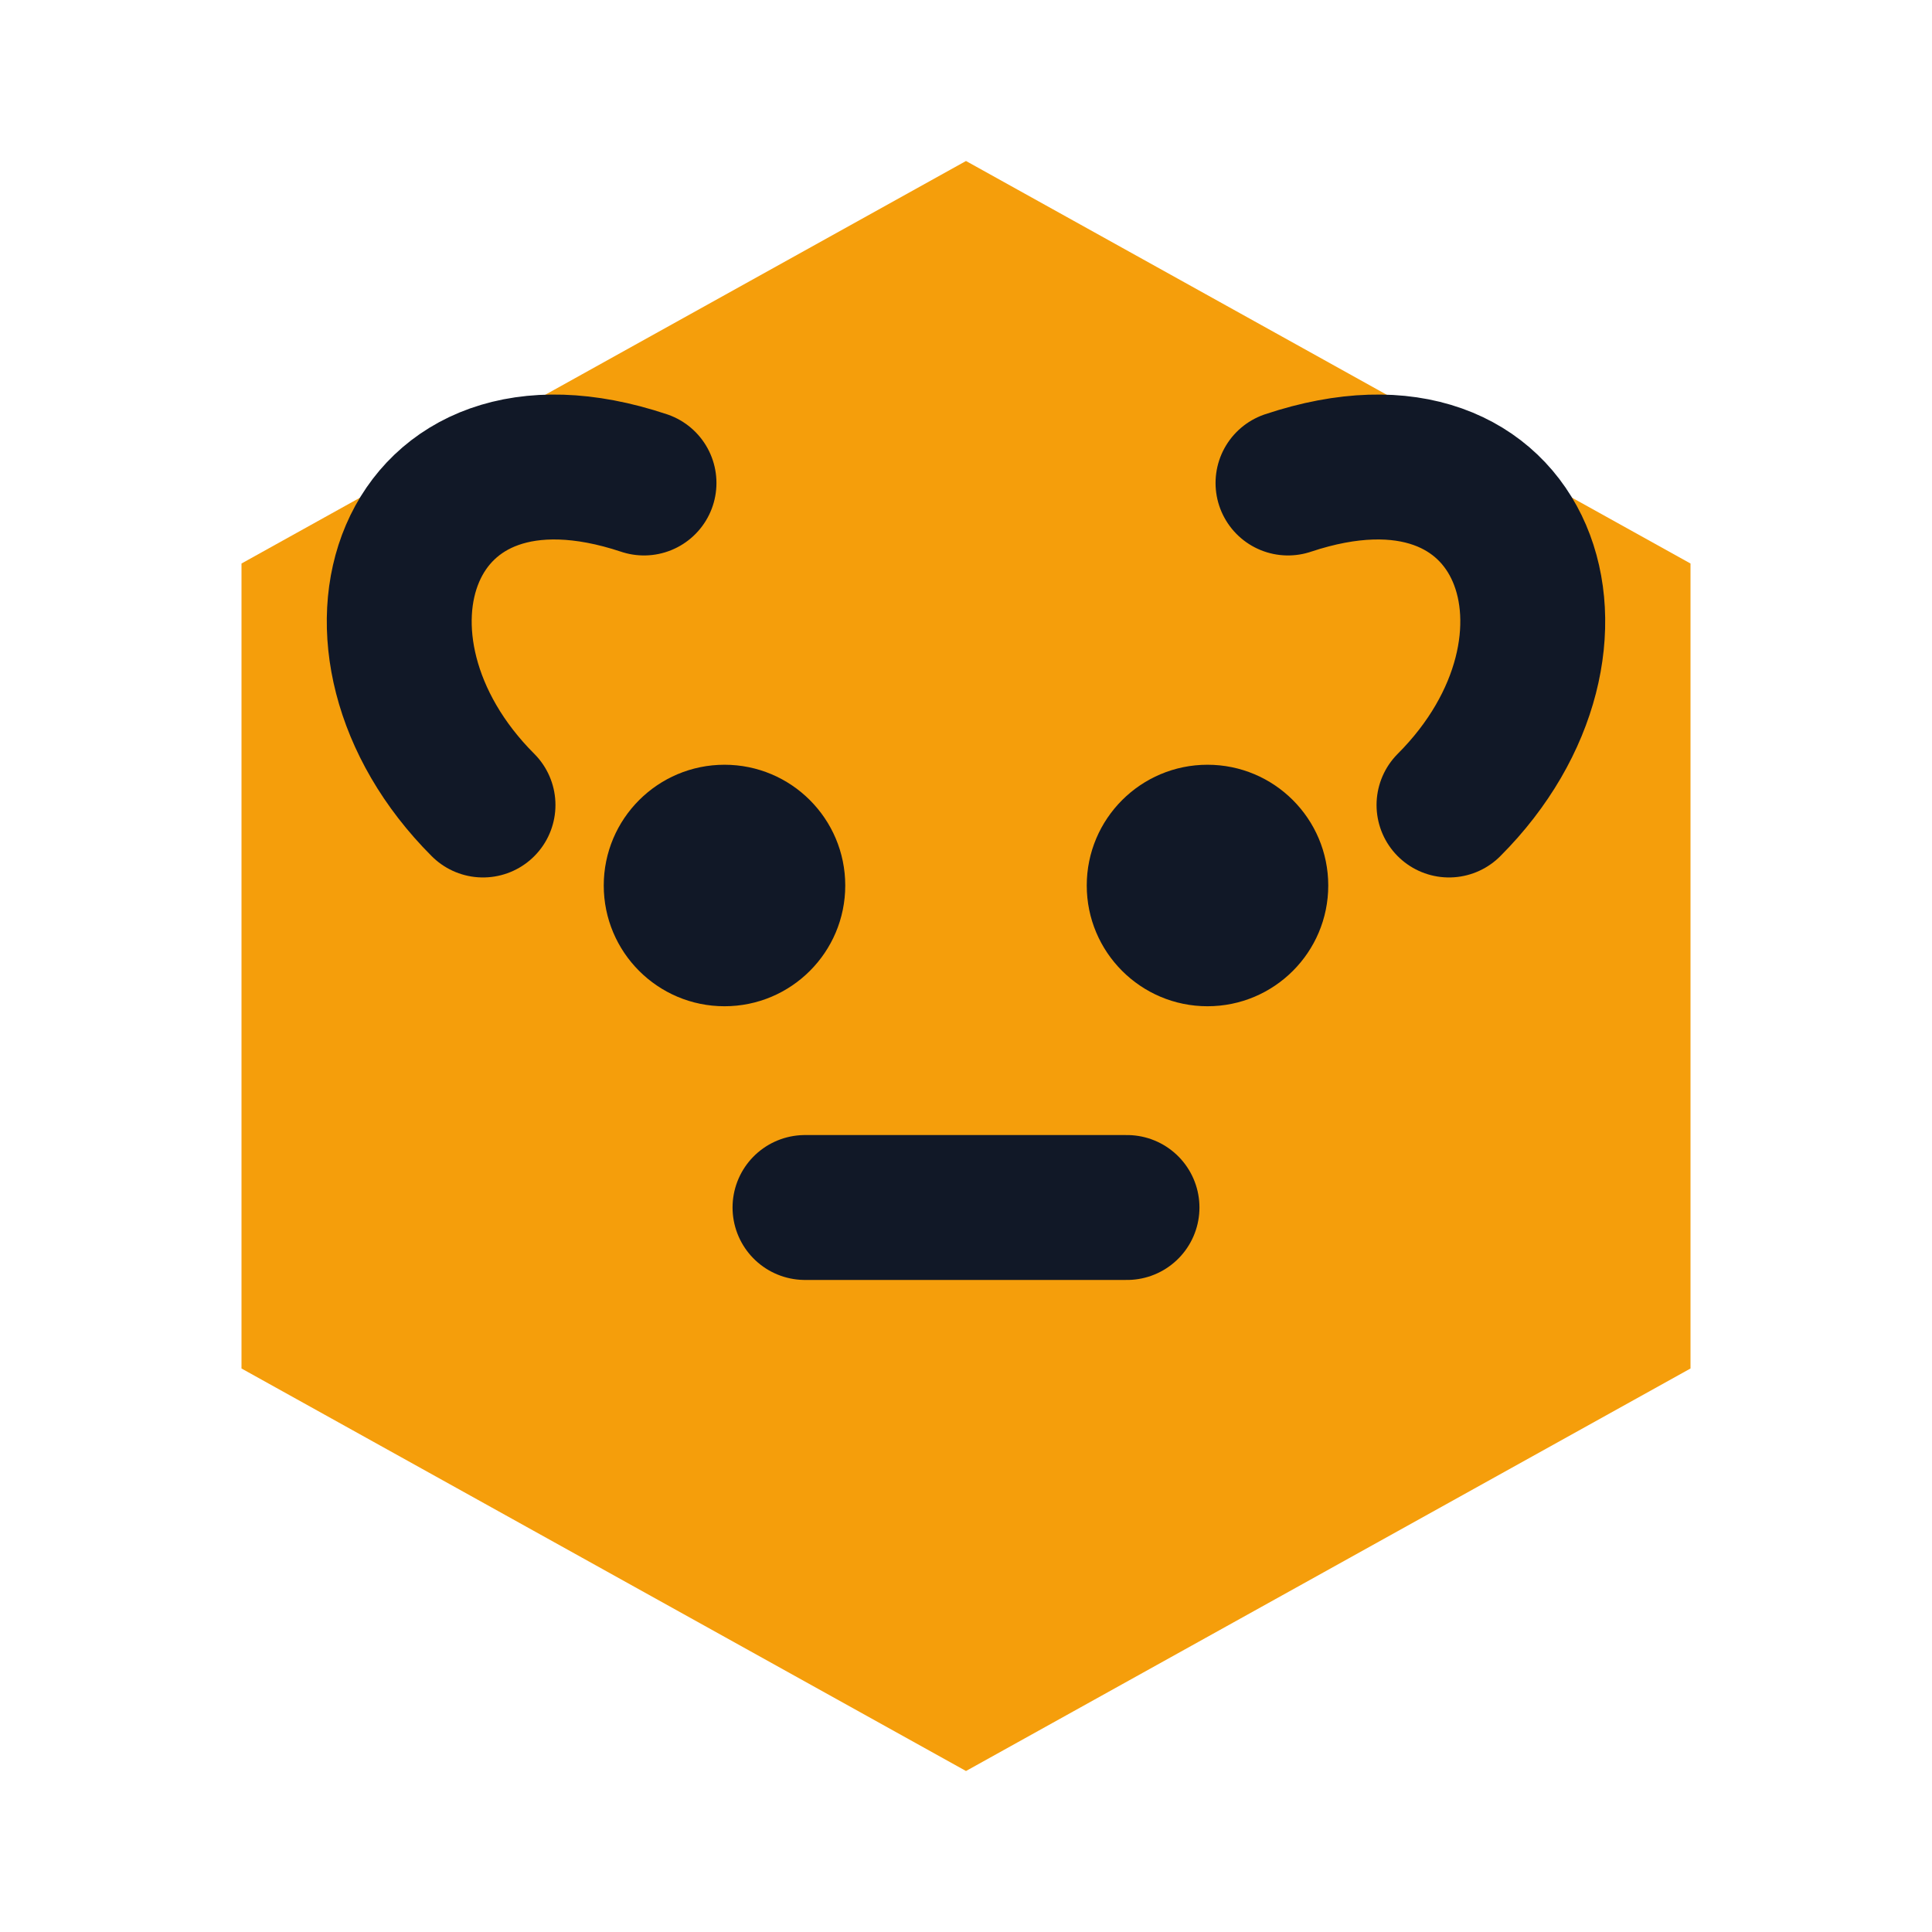
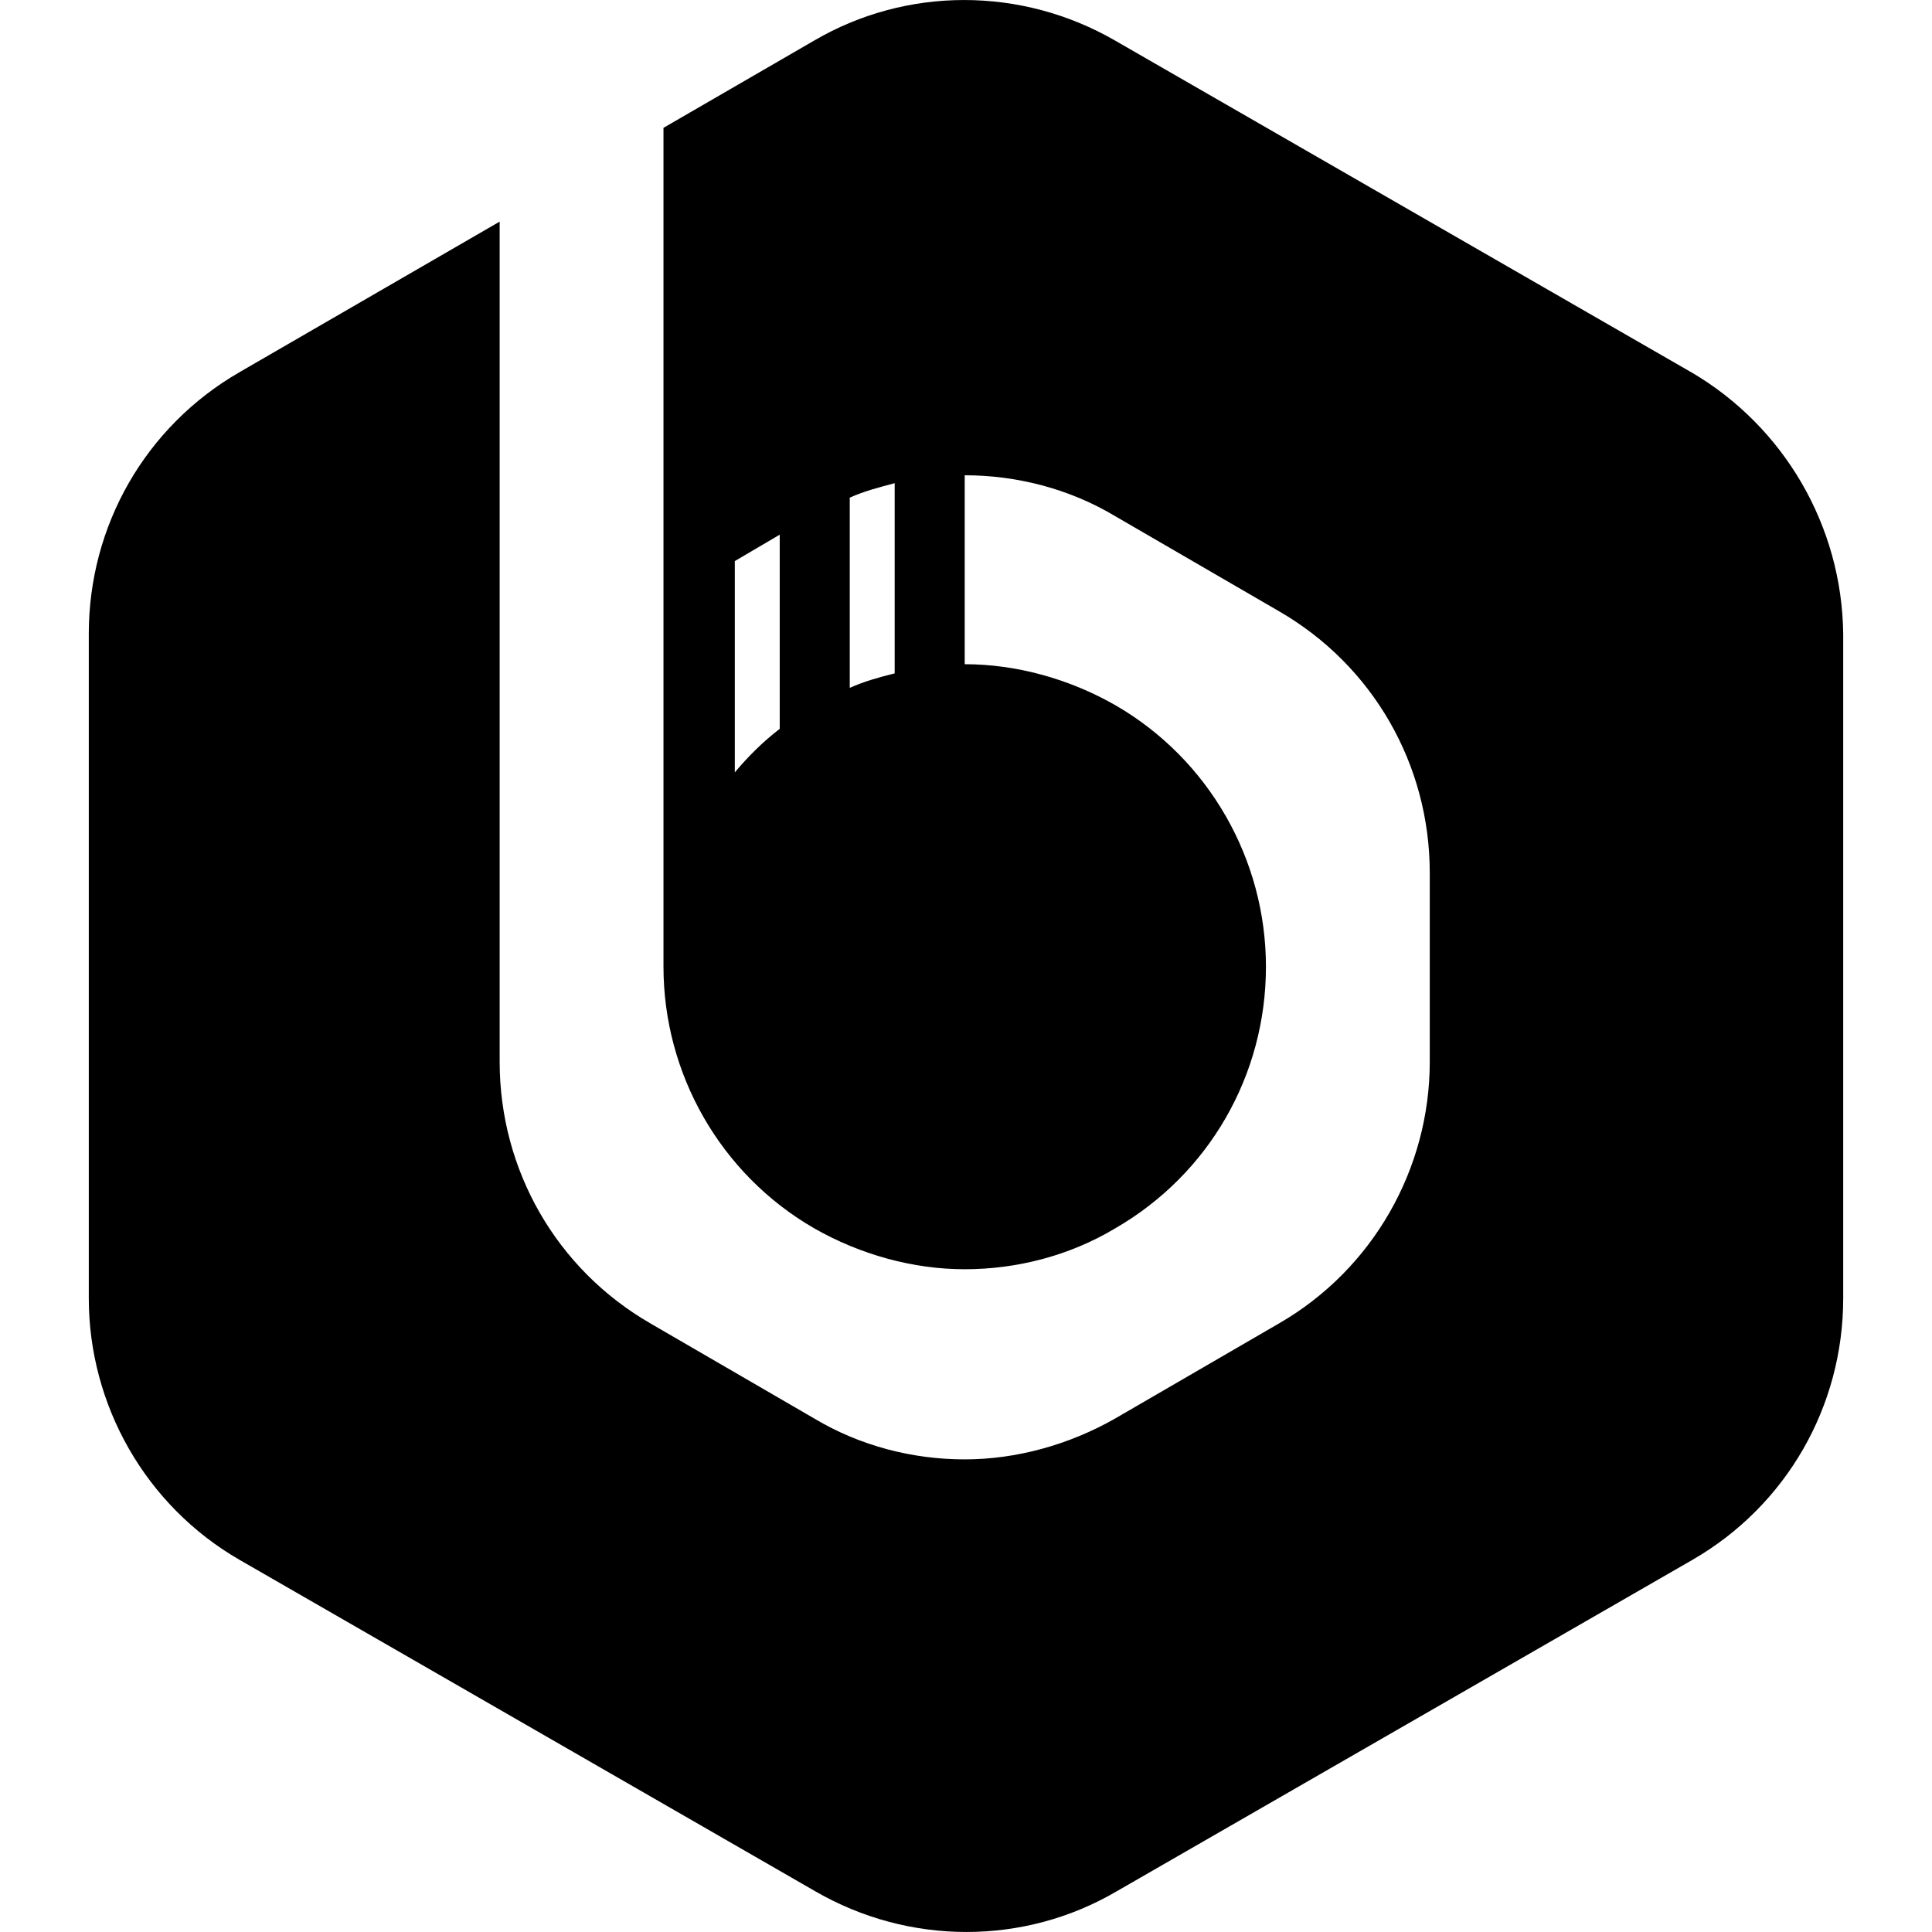
- <svg xmlns="http://www.w3.org/2000/svg" viewBox="0 0 24 24" fill="none">
-   <polygon points="12,2 21,7 21,17 12,22 3,17 3,7" fill="#f59e0b" />
-   <circle cx="9" cy="11" r="1.5" fill="#111827" />
-   <circle cx="15" cy="11" r="1.5" fill="#111827" />
-   <path d="M10 15h4M6 10c-2-2-1-5 2-4M18 10c2-2 1-5-2-4" stroke="#111827" stroke-width="1.8" stroke-linecap="round" />
+ <svg xmlns="http://www.w3.org/2000/svg" role="img" viewBox="0 0 24 24">
+   <path d="M21.009 4.624 13.854.505c-1.165-.673-2.593-.673-3.742 0L8.242 1.588v10.421c0 1.329.706 2.576 1.871 3.249.574.328 1.231.509 1.871.509s1.296-.164 1.871-.509c1.165-.673 1.871-1.904 1.871-3.249 0-1.329-.706-2.576-1.871-3.249-.574-.328-1.231-.509-1.871-.509V5.904c.64 0 1.296.164 1.871.509l2.035 1.181c1.165.673 1.871 1.904 1.871 3.249v2.347c0 1.329-.706 2.576-1.871 3.249l-2.035 1.181c-.574.328-1.231.509-1.871.509s-1.296-.164-1.871-.509L8.078 16.439c-1.165-.673-1.871-1.904-1.871-3.249V2.753L2.974 4.624c-1.165.673-1.871 1.904-1.871 3.249v8.254c0 1.329.706 2.576 1.871 3.249l7.155 4.119c1.165.673 2.593.673 3.742 0l7.155-4.119c1.165-.673 1.871-1.904 1.871-3.249V7.873a3.82 3.82 0 0 0-1.887-3.249ZM9.686 9.054c-.213.164-.394.345-.558.541V6.97l.558-.328v2.412Zm1.428-.689c-.197.049-.377.099-.558.18v-2.363c.18-.082.377-.131.558-.18v2.363Z" />
</svg>
